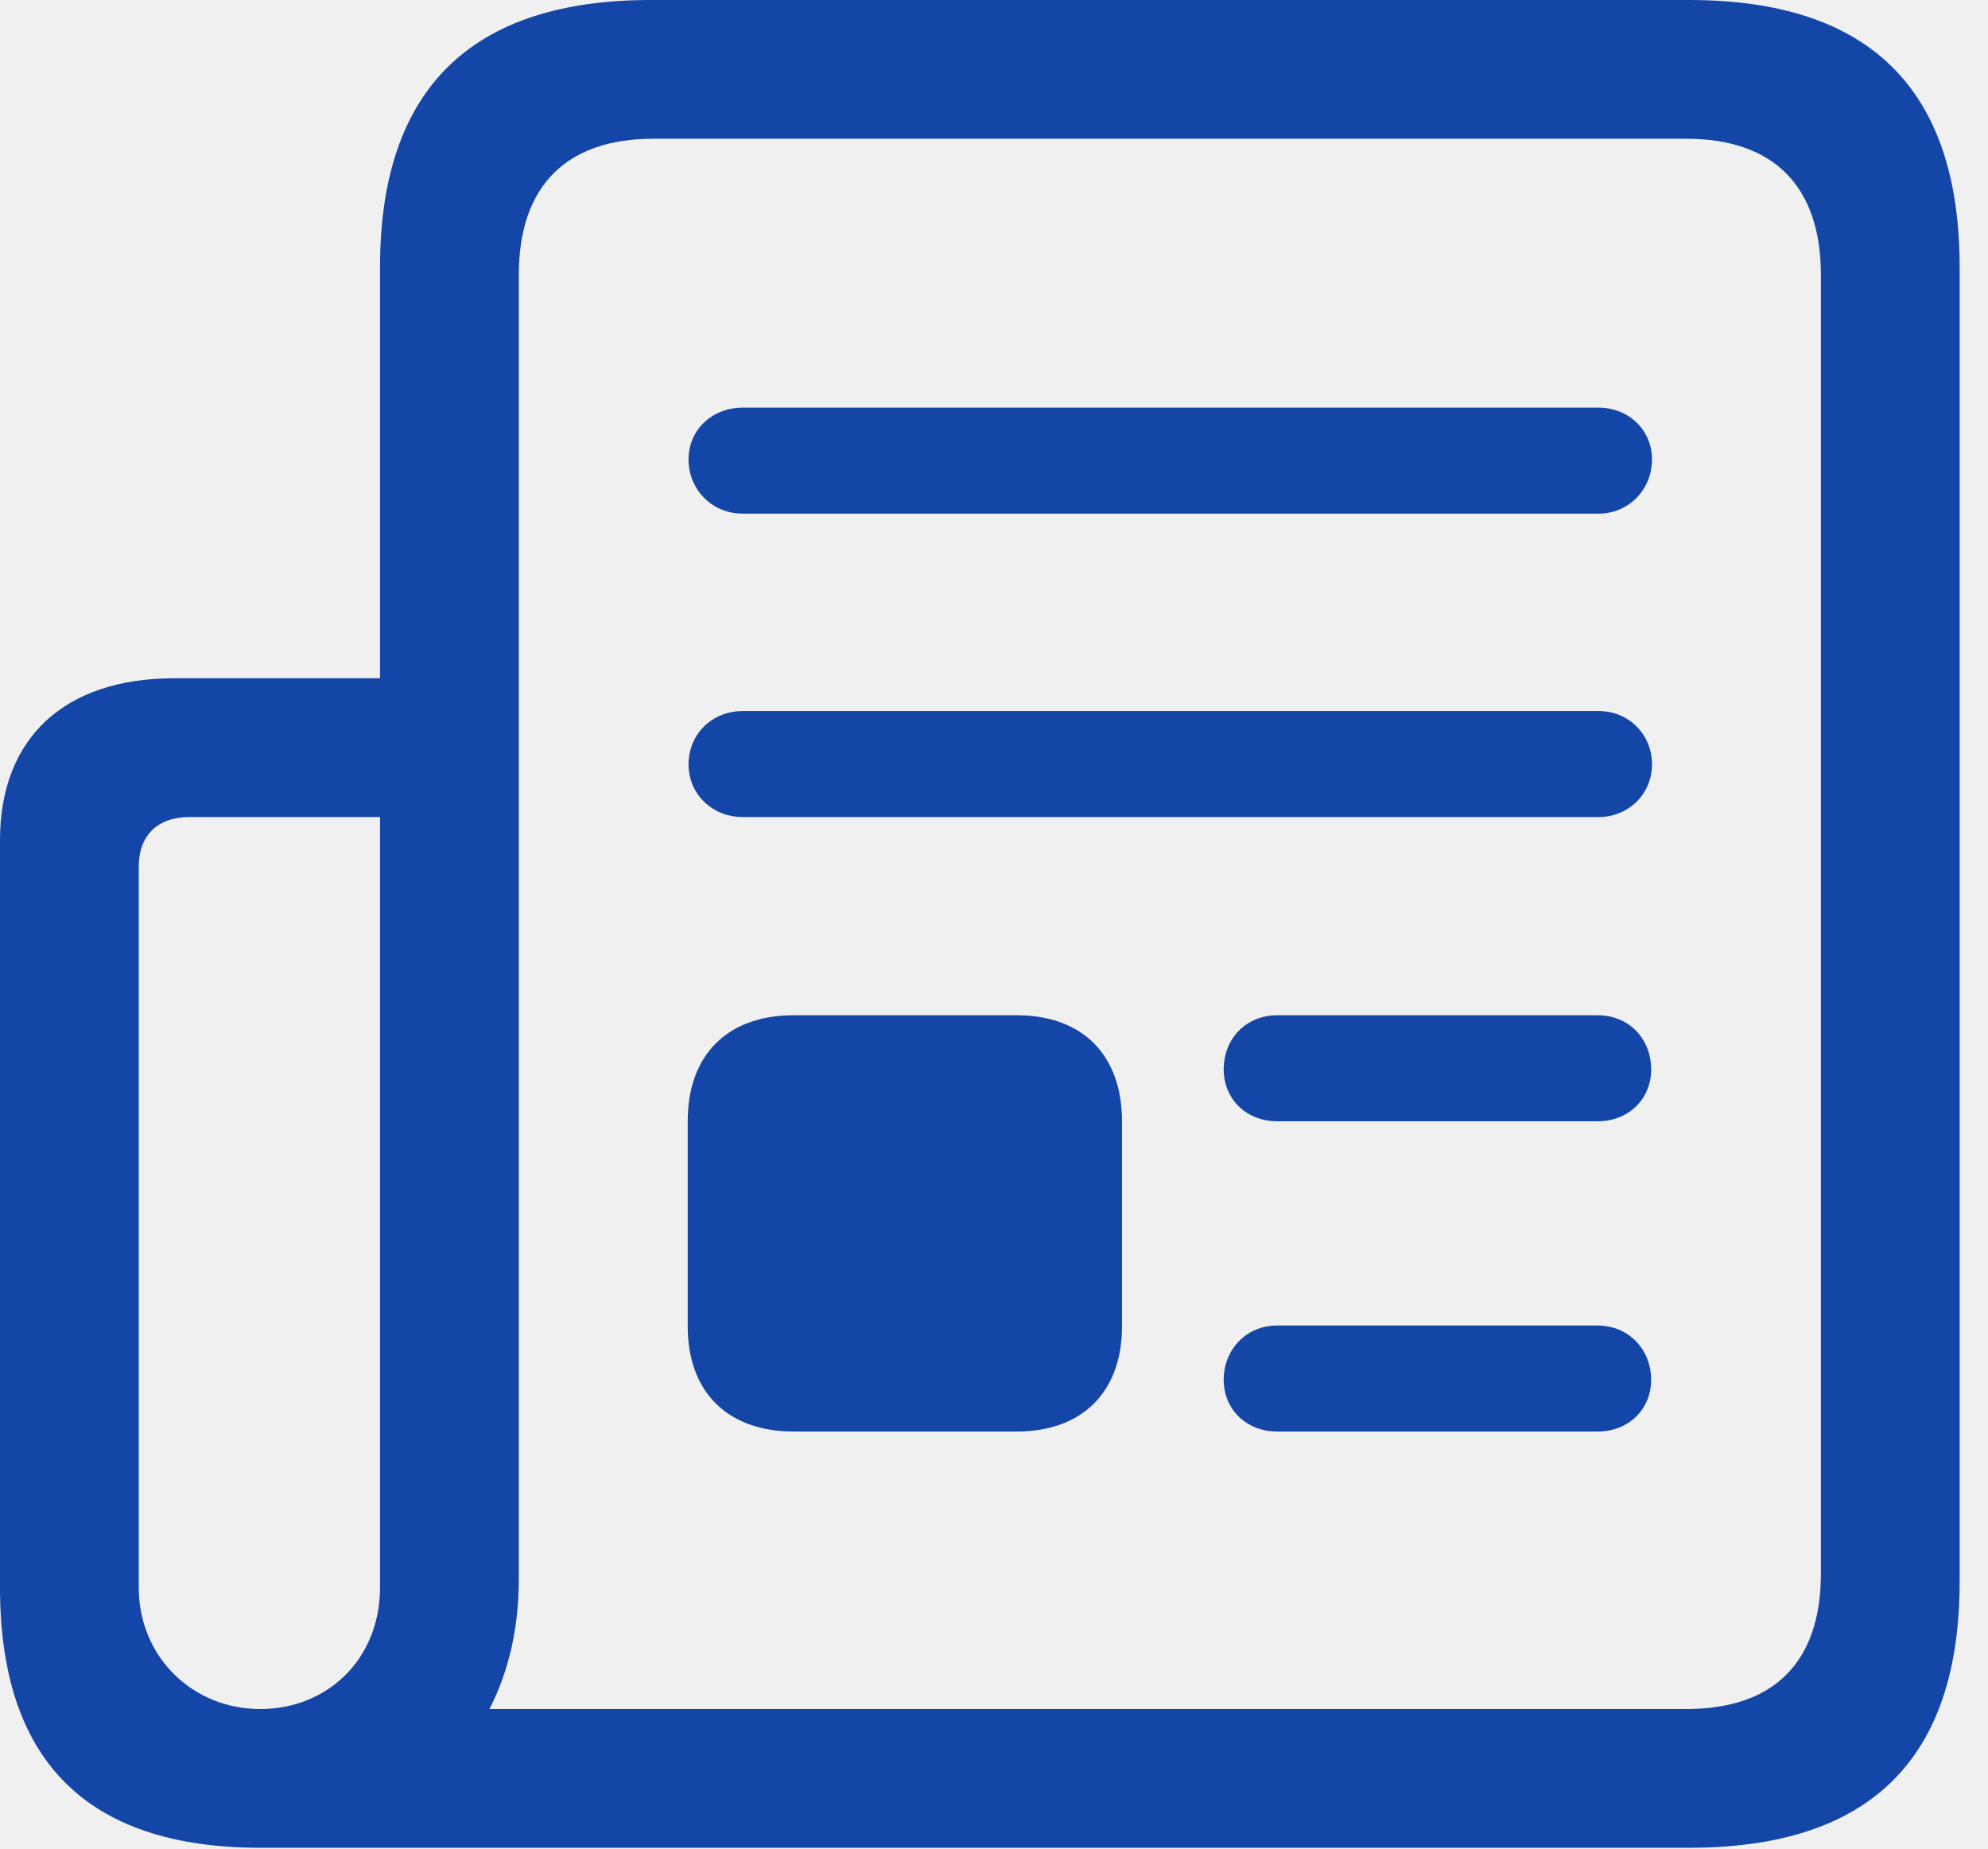
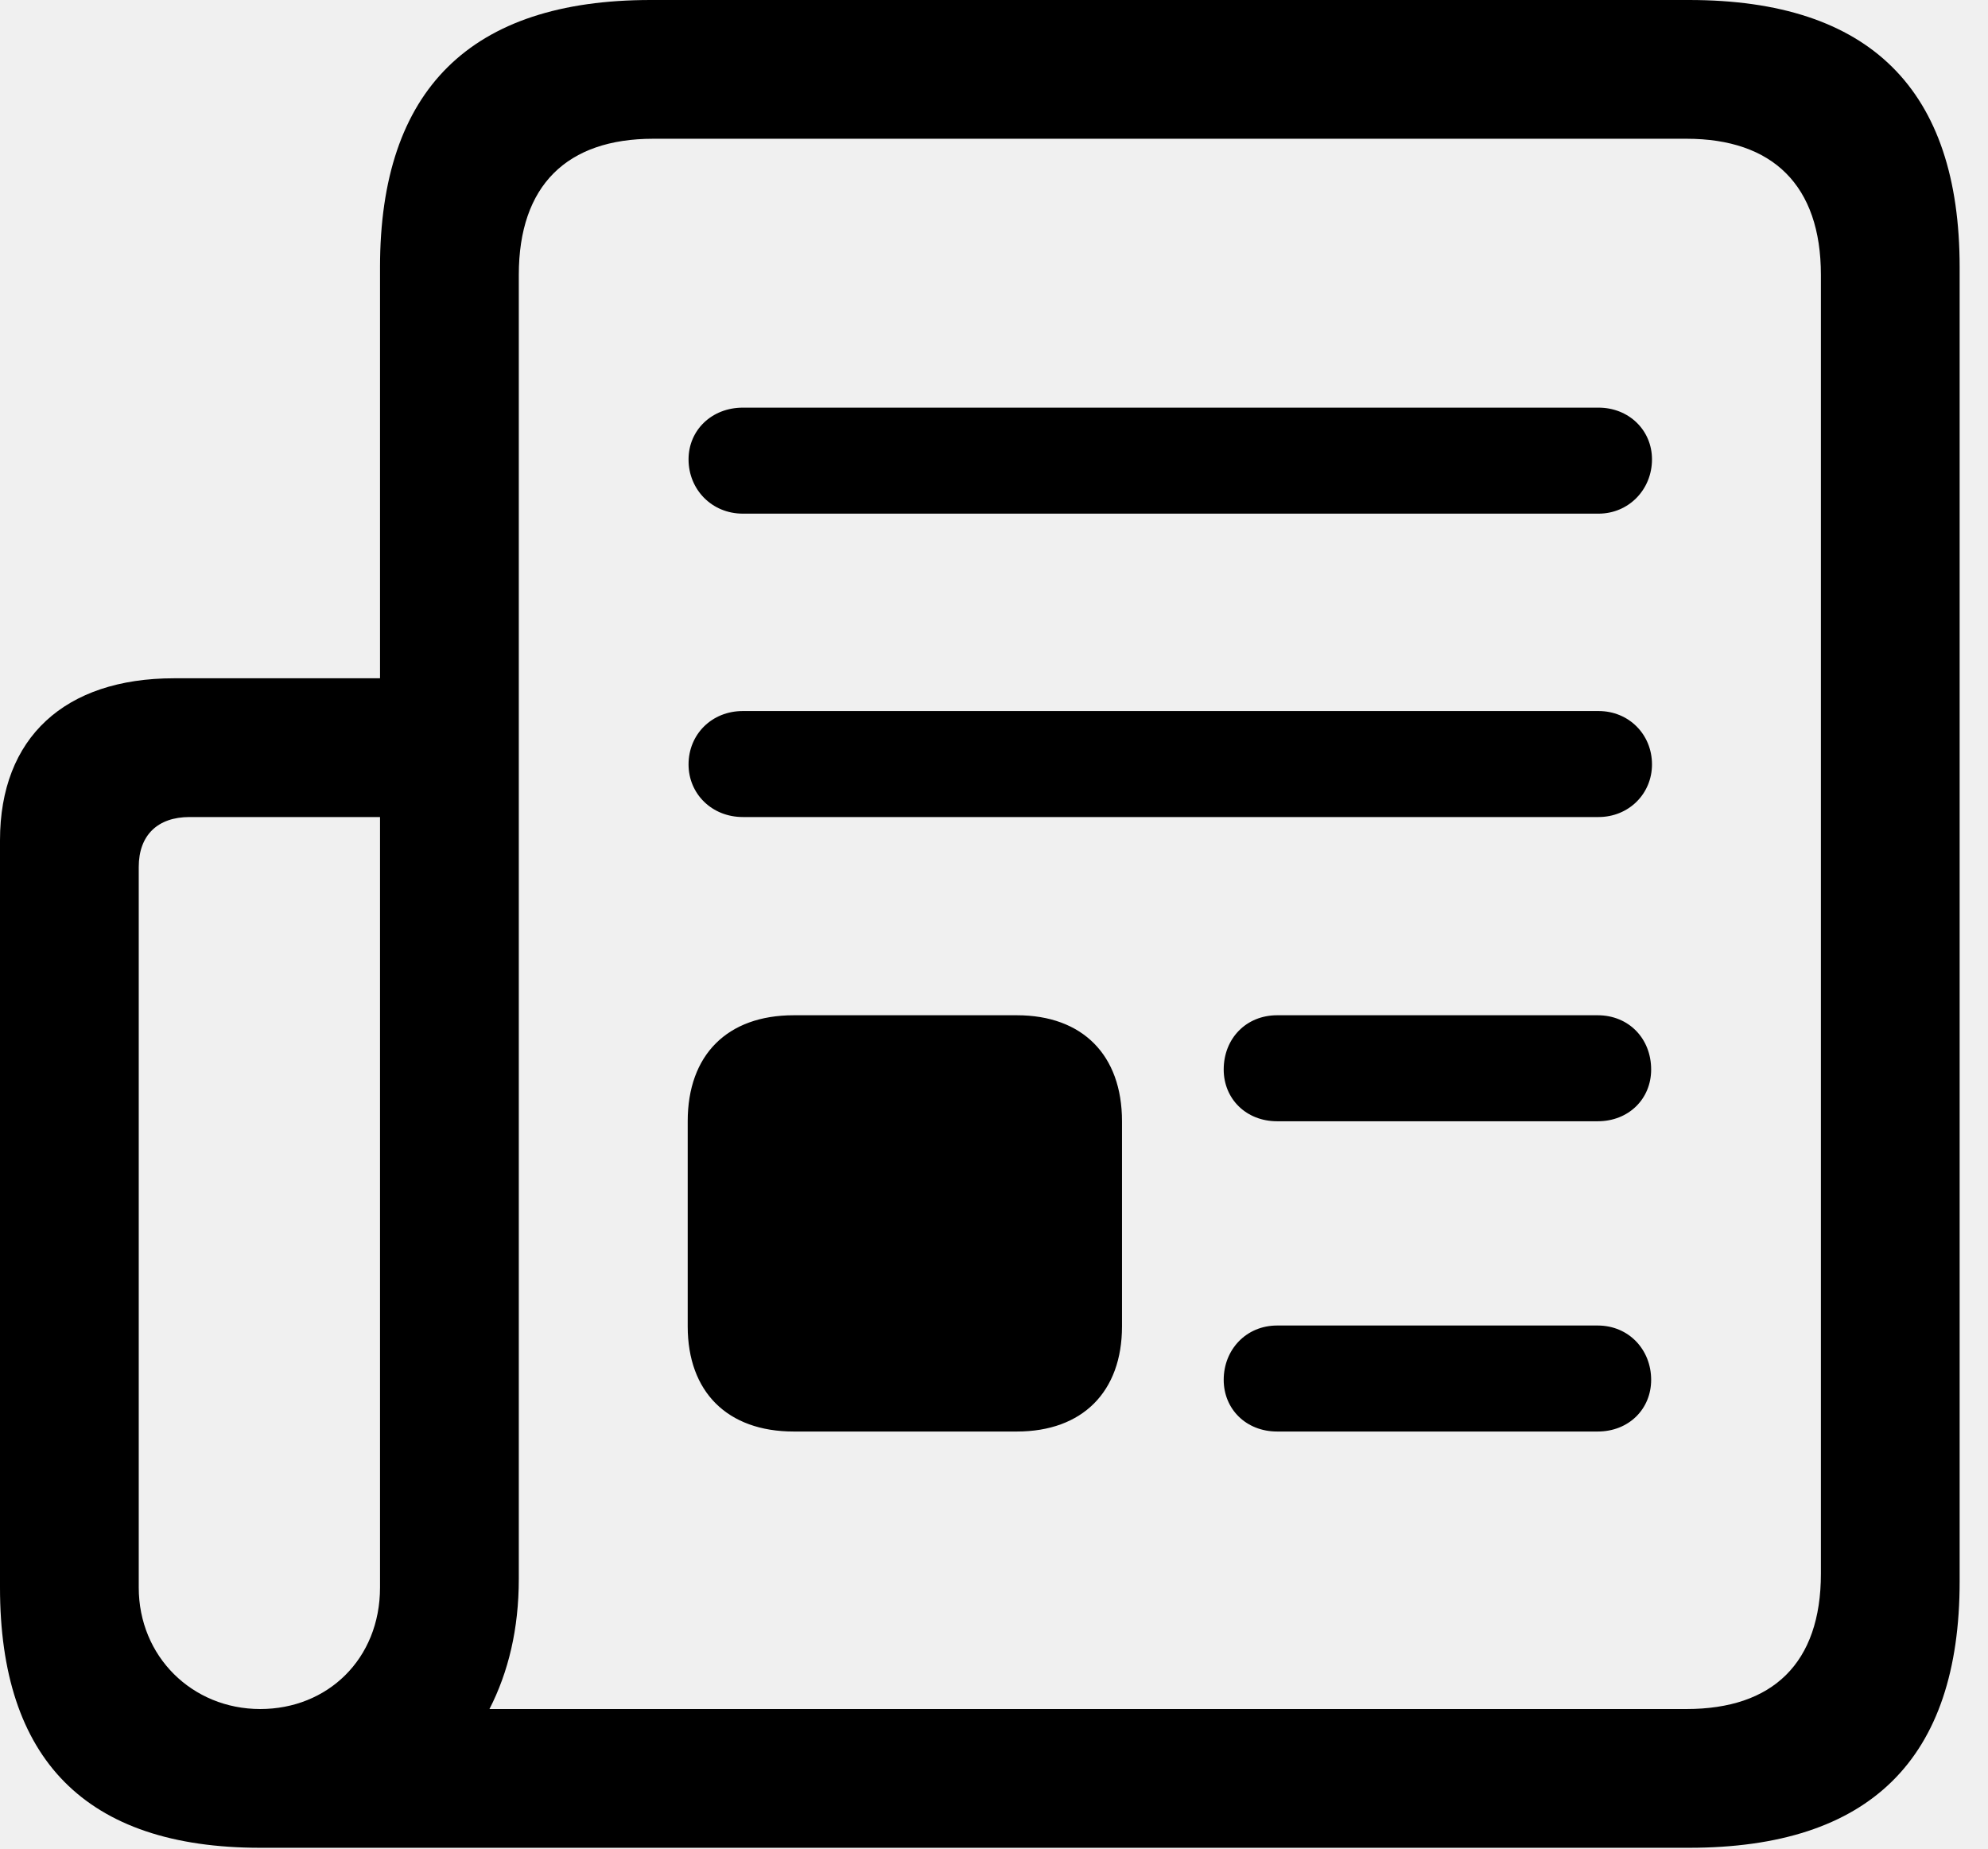
- <svg xmlns="http://www.w3.org/2000/svg" width="57" height="53" viewBox="0 0 57 53" fill="none">
+ <svg xmlns="http://www.w3.org/2000/svg" width="57" height="53" viewBox="0 0 57 53" fill="none" color="currentColor">
  <g clip-path="url(#clip0_9_1619)">
-     <path d="M0 45.513C0 50.43 2.446 52.975 7.462 52.975H48.429C53.618 52.975 56.187 50.43 56.187 45.34V7.66C56.187 2.57 53.618 0 48.429 0H18.655C13.491 0 10.896 2.57 10.896 7.66V19.446H4.991C1.853 19.446 0 21.151 0 24.091V45.513ZM3.978 45.513V24.857C3.978 23.943 4.522 23.424 5.436 23.424H10.896V45.513C10.896 47.564 9.389 48.997 7.462 48.997C5.51 48.997 3.978 47.49 3.978 45.513ZM14.034 48.997C14.578 47.935 14.875 46.699 14.875 45.266V7.882C14.875 5.312 16.258 3.978 18.729 3.978H48.355C50.826 3.978 52.209 5.312 52.209 7.882V45.118C52.209 47.688 50.826 48.997 48.355 48.997H14.034ZM21.299 14.726H45.834C46.699 14.726 47.366 14.034 47.366 13.17C47.366 12.33 46.699 11.687 45.834 11.687H21.299C20.409 11.687 19.742 12.33 19.742 13.17C19.742 14.034 20.409 14.726 21.299 14.726ZM21.299 23.424H45.834C46.699 23.424 47.366 22.757 47.366 21.916C47.366 21.052 46.699 20.385 45.834 20.385H21.299C20.409 20.385 19.742 21.052 19.742 21.916C19.742 22.757 20.409 23.424 21.299 23.424ZM22.757 41.041H29.156C31.034 41.041 32.17 39.904 32.17 38.026V32.146C32.17 30.243 31.034 29.107 29.156 29.107H22.757C20.854 29.107 19.718 30.243 19.718 32.146V38.026C19.718 39.904 20.854 41.041 22.757 41.041ZM36.618 32.146H45.81C46.699 32.146 47.342 31.503 47.342 30.663C47.342 29.774 46.699 29.107 45.81 29.107H36.618C35.729 29.107 35.086 29.774 35.086 30.663C35.086 31.503 35.729 32.146 36.618 32.146ZM36.618 41.041H45.81C46.699 41.041 47.342 40.398 47.342 39.559C47.342 38.694 46.699 38.002 45.81 38.002H36.618C35.729 38.002 35.086 38.694 35.086 39.559C35.086 40.398 35.729 41.041 36.618 41.041Z" fill="#1446A7" />
+     <path d="M0 45.513C0 50.43 2.446 52.975 7.462 52.975H48.429C53.618 52.975 56.187 50.43 56.187 45.34V7.66C56.187 2.57 53.618 0 48.429 0H18.655C13.491 0 10.896 2.57 10.896 7.66V19.446H4.991C1.853 19.446 0 21.151 0 24.091V45.513ZM3.978 45.513V24.857C3.978 23.943 4.522 23.424 5.436 23.424H10.896V45.513C10.896 47.564 9.389 48.997 7.462 48.997C5.51 48.997 3.978 47.49 3.978 45.513ZM14.034 48.997C14.578 47.935 14.875 46.699 14.875 45.266V7.882C14.875 5.312 16.258 3.978 18.729 3.978H48.355C50.826 3.978 52.209 5.312 52.209 7.882V45.118C52.209 47.688 50.826 48.997 48.355 48.997H14.034ZM21.299 14.726H45.834C46.699 14.726 47.366 14.034 47.366 13.17C47.366 12.33 46.699 11.687 45.834 11.687H21.299C20.409 11.687 19.742 12.33 19.742 13.17C19.742 14.034 20.409 14.726 21.299 14.726ZM21.299 23.424H45.834C46.699 23.424 47.366 22.757 47.366 21.916C47.366 21.052 46.699 20.385 45.834 20.385H21.299C20.409 20.385 19.742 21.052 19.742 21.916C19.742 22.757 20.409 23.424 21.299 23.424ZM22.757 41.041H29.156C31.034 41.041 32.17 39.904 32.17 38.026V32.146C32.17 30.243 31.034 29.107 29.156 29.107H22.757C20.854 29.107 19.718 30.243 19.718 32.146V38.026C19.718 39.904 20.854 41.041 22.757 41.041ZM36.618 32.146H45.81C46.699 32.146 47.342 31.503 47.342 30.663C47.342 29.774 46.699 29.107 45.81 29.107H36.618C35.729 29.107 35.086 29.774 35.086 30.663C35.086 31.503 35.729 32.146 36.618 32.146ZM36.618 41.041H45.81C46.699 41.041 47.342 40.398 47.342 39.559C47.342 38.694 46.699 38.002 45.81 38.002H36.618C35.729 38.002 35.086 38.694 35.086 39.559C35.086 40.398 35.729 41.041 36.618 41.041Z" fill="currentColor" />
  </g>
  <defs>
    <clipPath id="clip0_9_1619">
      <rect width="56.187" height="53" fill="white" />
    </clipPath>
  </defs>
</svg>
